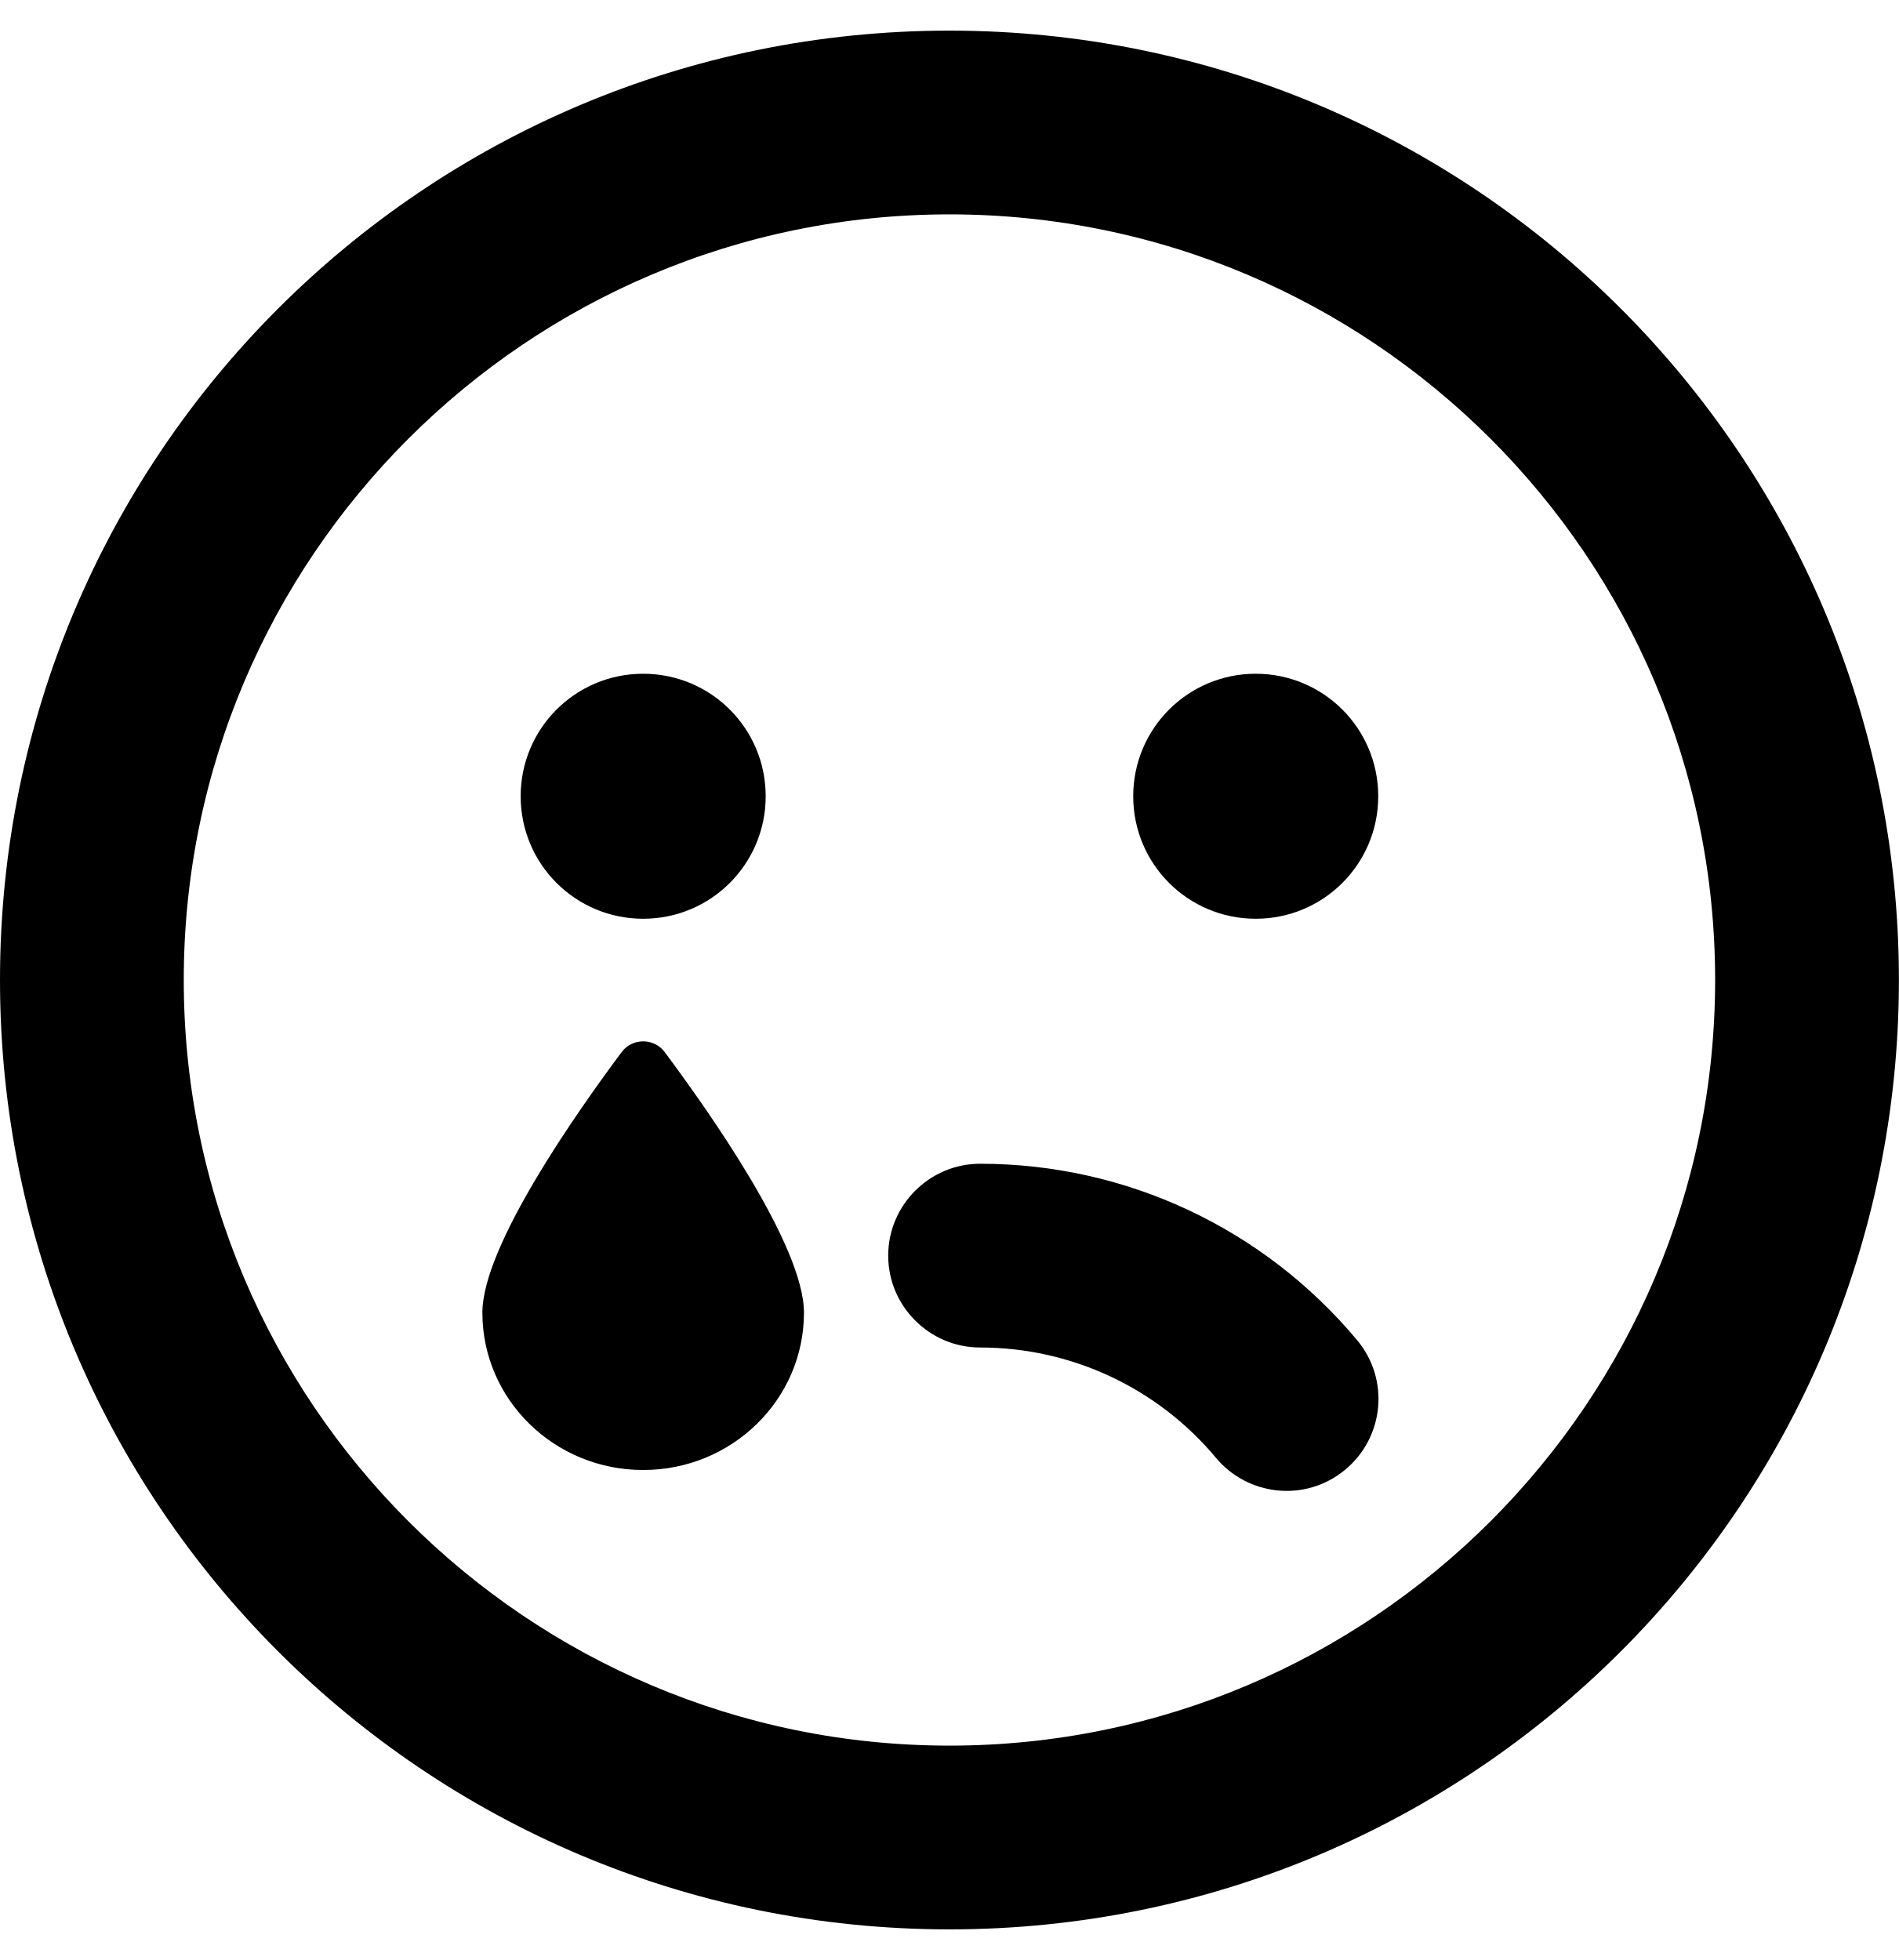
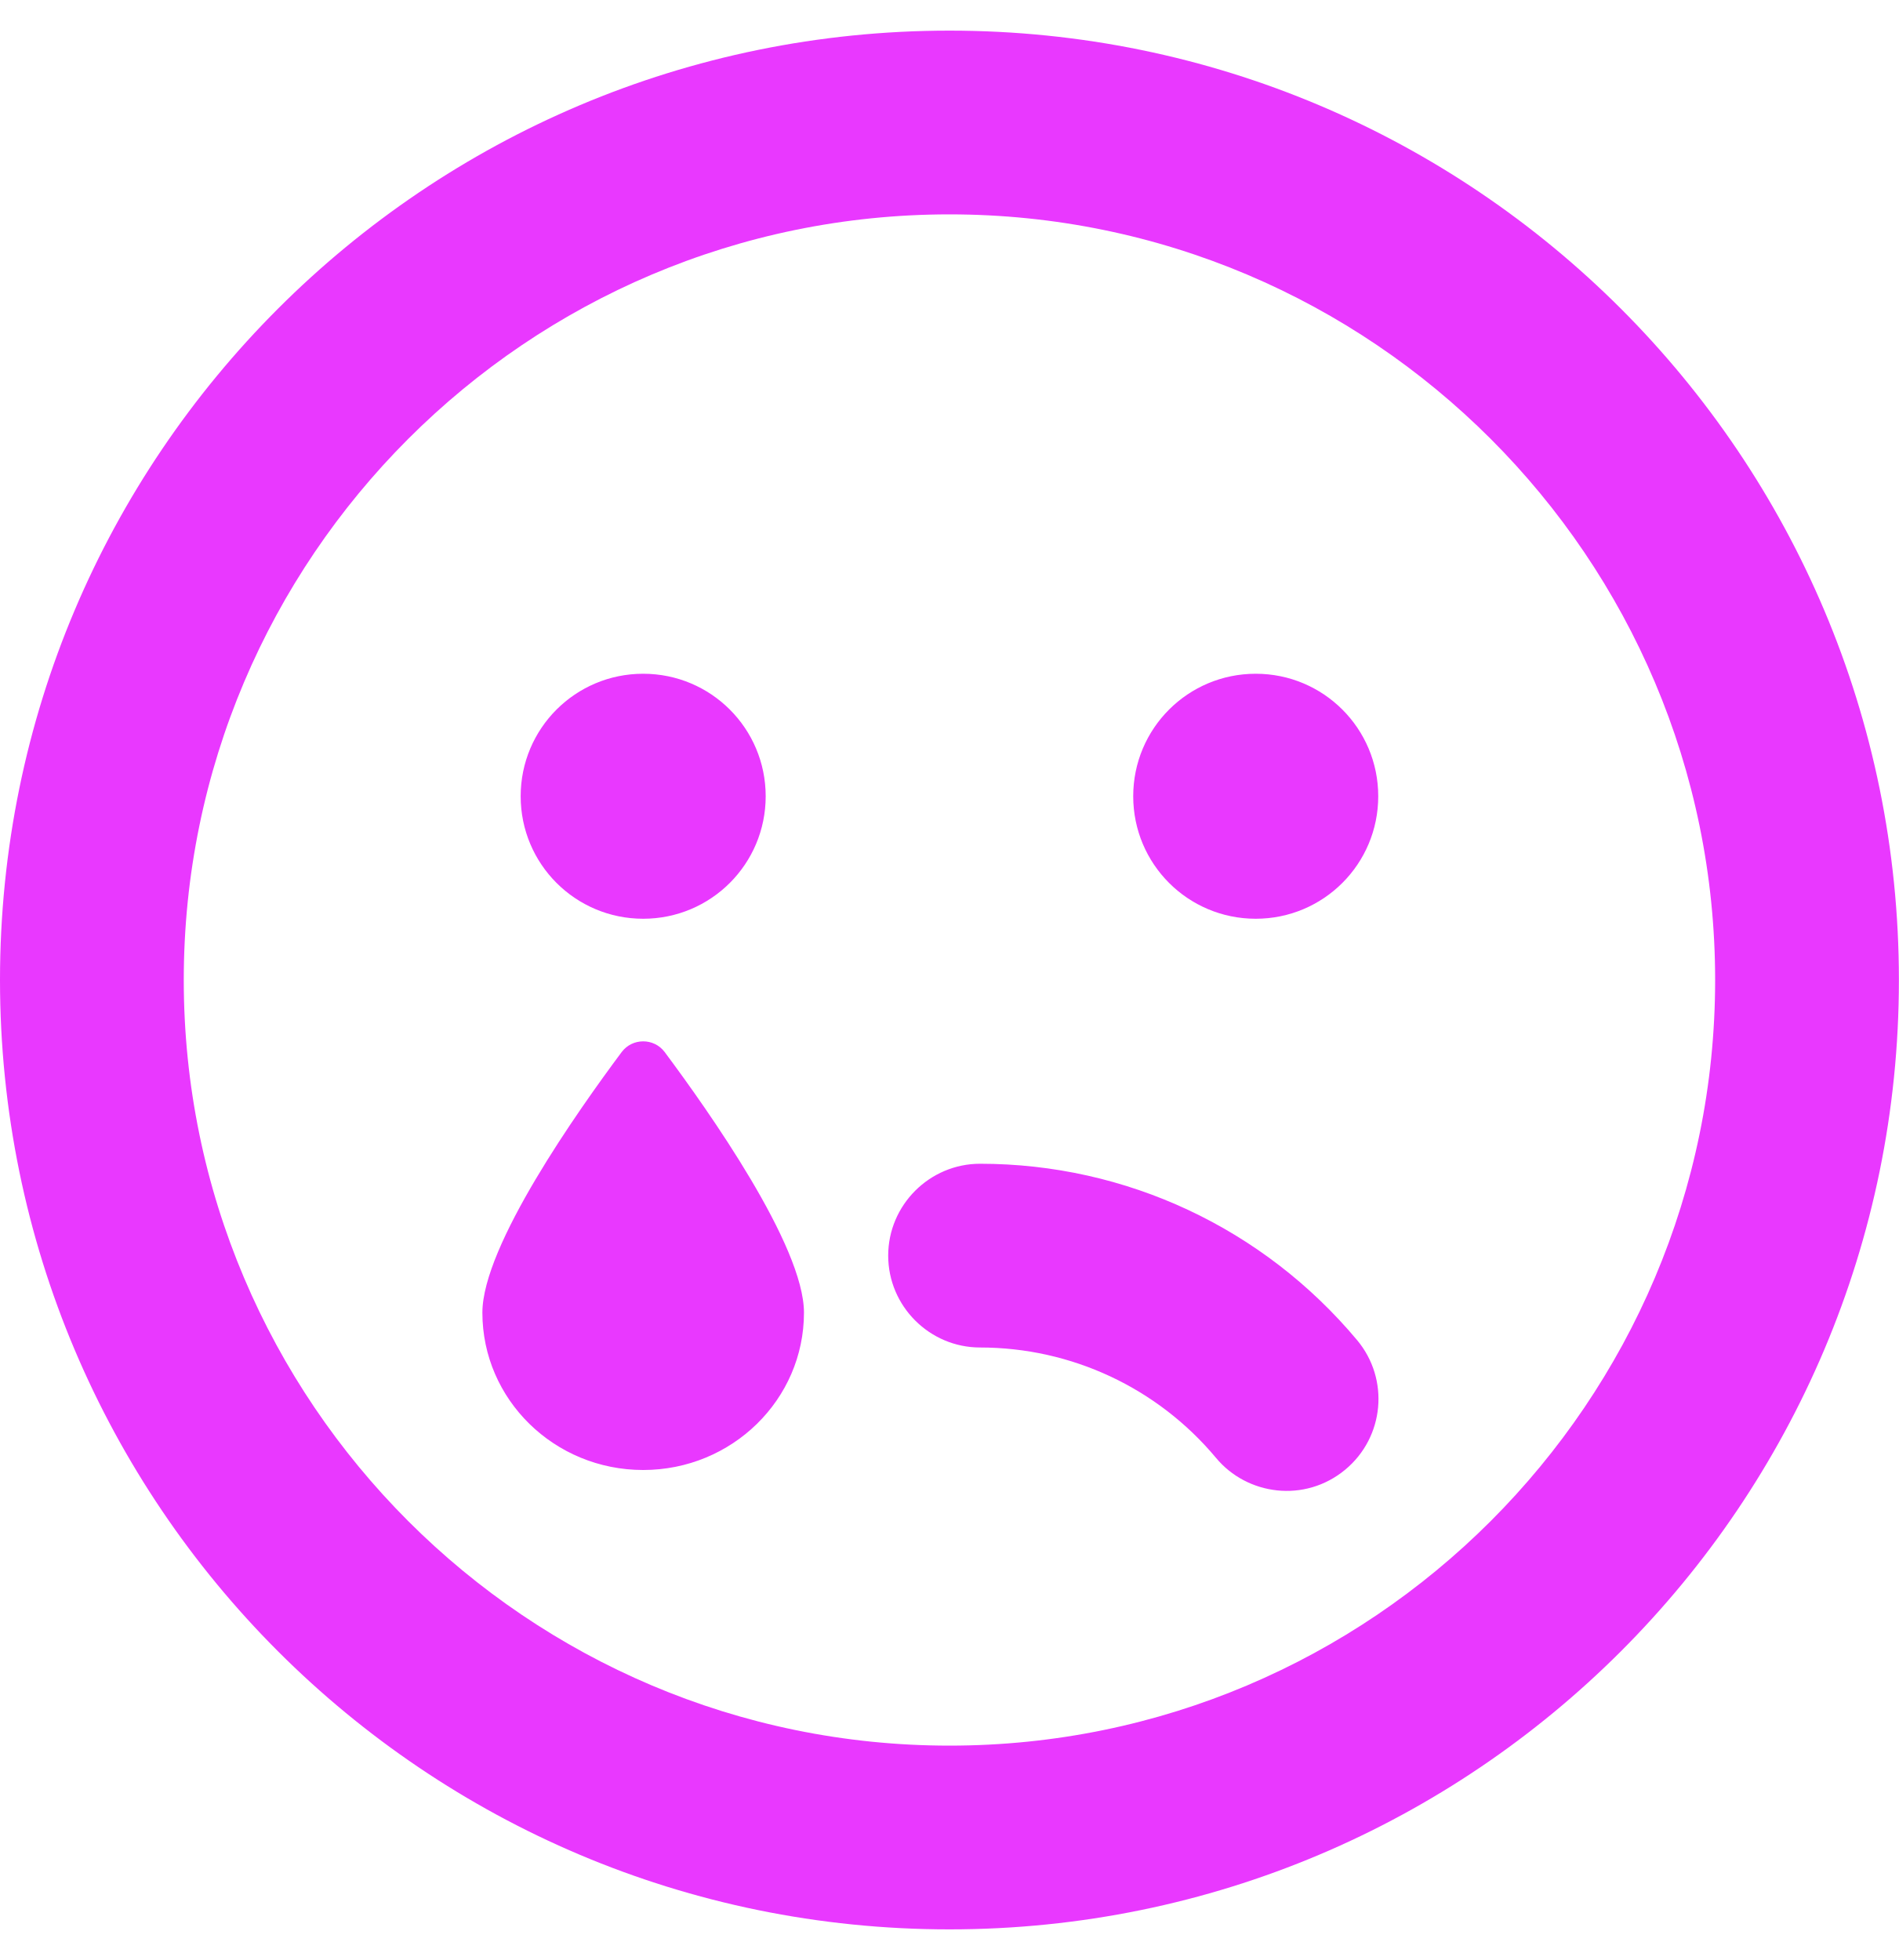
<svg xmlns="http://www.w3.org/2000/svg" aria-hidden="true" focusable="false" data-prefix="far" data-icon="sad-tear" class="svg-inline--fa fa-sad-tear fa-w-16" role="img" viewBox="0 0 496 512">
-   <path fill="currentColor" d="M248 8C111 8 0 119 0 256s111 248 248 248 248-111 248-248S385 8 248 8zm0 448c-110.3 0-200-89.7-200-200S137.7 56 248 56s200 89.7 200 200-89.7 200-200 200zm8-152c-13.2 0-24 10.8-24 24s10.8 24 24 24c23.8 0 46.3 10.5 61.6 28.8 8.1 9.8 23.2 11.9 33.8 3.1 10.2-8.5 11.6-23.6 3.1-33.8C330 320.8 294.1 304 256 304zm-88-64c17.7 0 32-14.3 32-32s-14.3-32-32-32-32 14.3-32 32 14.3 32 32 32zm160-64c-17.7 0-32 14.3-32 32s14.3 32 32 32 32-14.3 32-32-14.3-32-32-32zm-165.6 98.8C151 290.1 126 325.4 126 342.9c0 22.7 18.8 41.1 42 41.1s42-18.4 42-41.1c0-17.5-25-52.8-36.4-68.1-2.8-3.7-8.4-3.7-11.2 0z" />
+   <path fill="#e938ff" d="M248 8C111 8 0 119 0 256s111 248 248 248 248-111 248-248S385 8 248 8zm0 448c-110.3 0-200-89.7-200-200S137.7 56 248 56s200 89.7 200 200-89.7 200-200 200zm8-152c-13.2 0-24 10.8-24 24s10.8 24 24 24c23.8 0 46.3 10.5 61.6 28.8 8.1 9.8 23.2 11.9 33.8 3.1 10.2-8.5 11.6-23.6 3.1-33.8C330 320.8 294.1 304 256 304zm-88-64c17.7 0 32-14.3 32-32s-14.3-32-32-32-32 14.3-32 32 14.3 32 32 32zm160-64c-17.7 0-32 14.3-32 32s14.3 32 32 32 32-14.3 32-32-14.3-32-32-32zm-165.6 98.8C151 290.1 126 325.4 126 342.9c0 22.7 18.8 41.1 42 41.1s42-18.4 42-41.1c0-17.5-25-52.8-36.4-68.1-2.8-3.7-8.4-3.7-11.2 0z" />
</svg>
